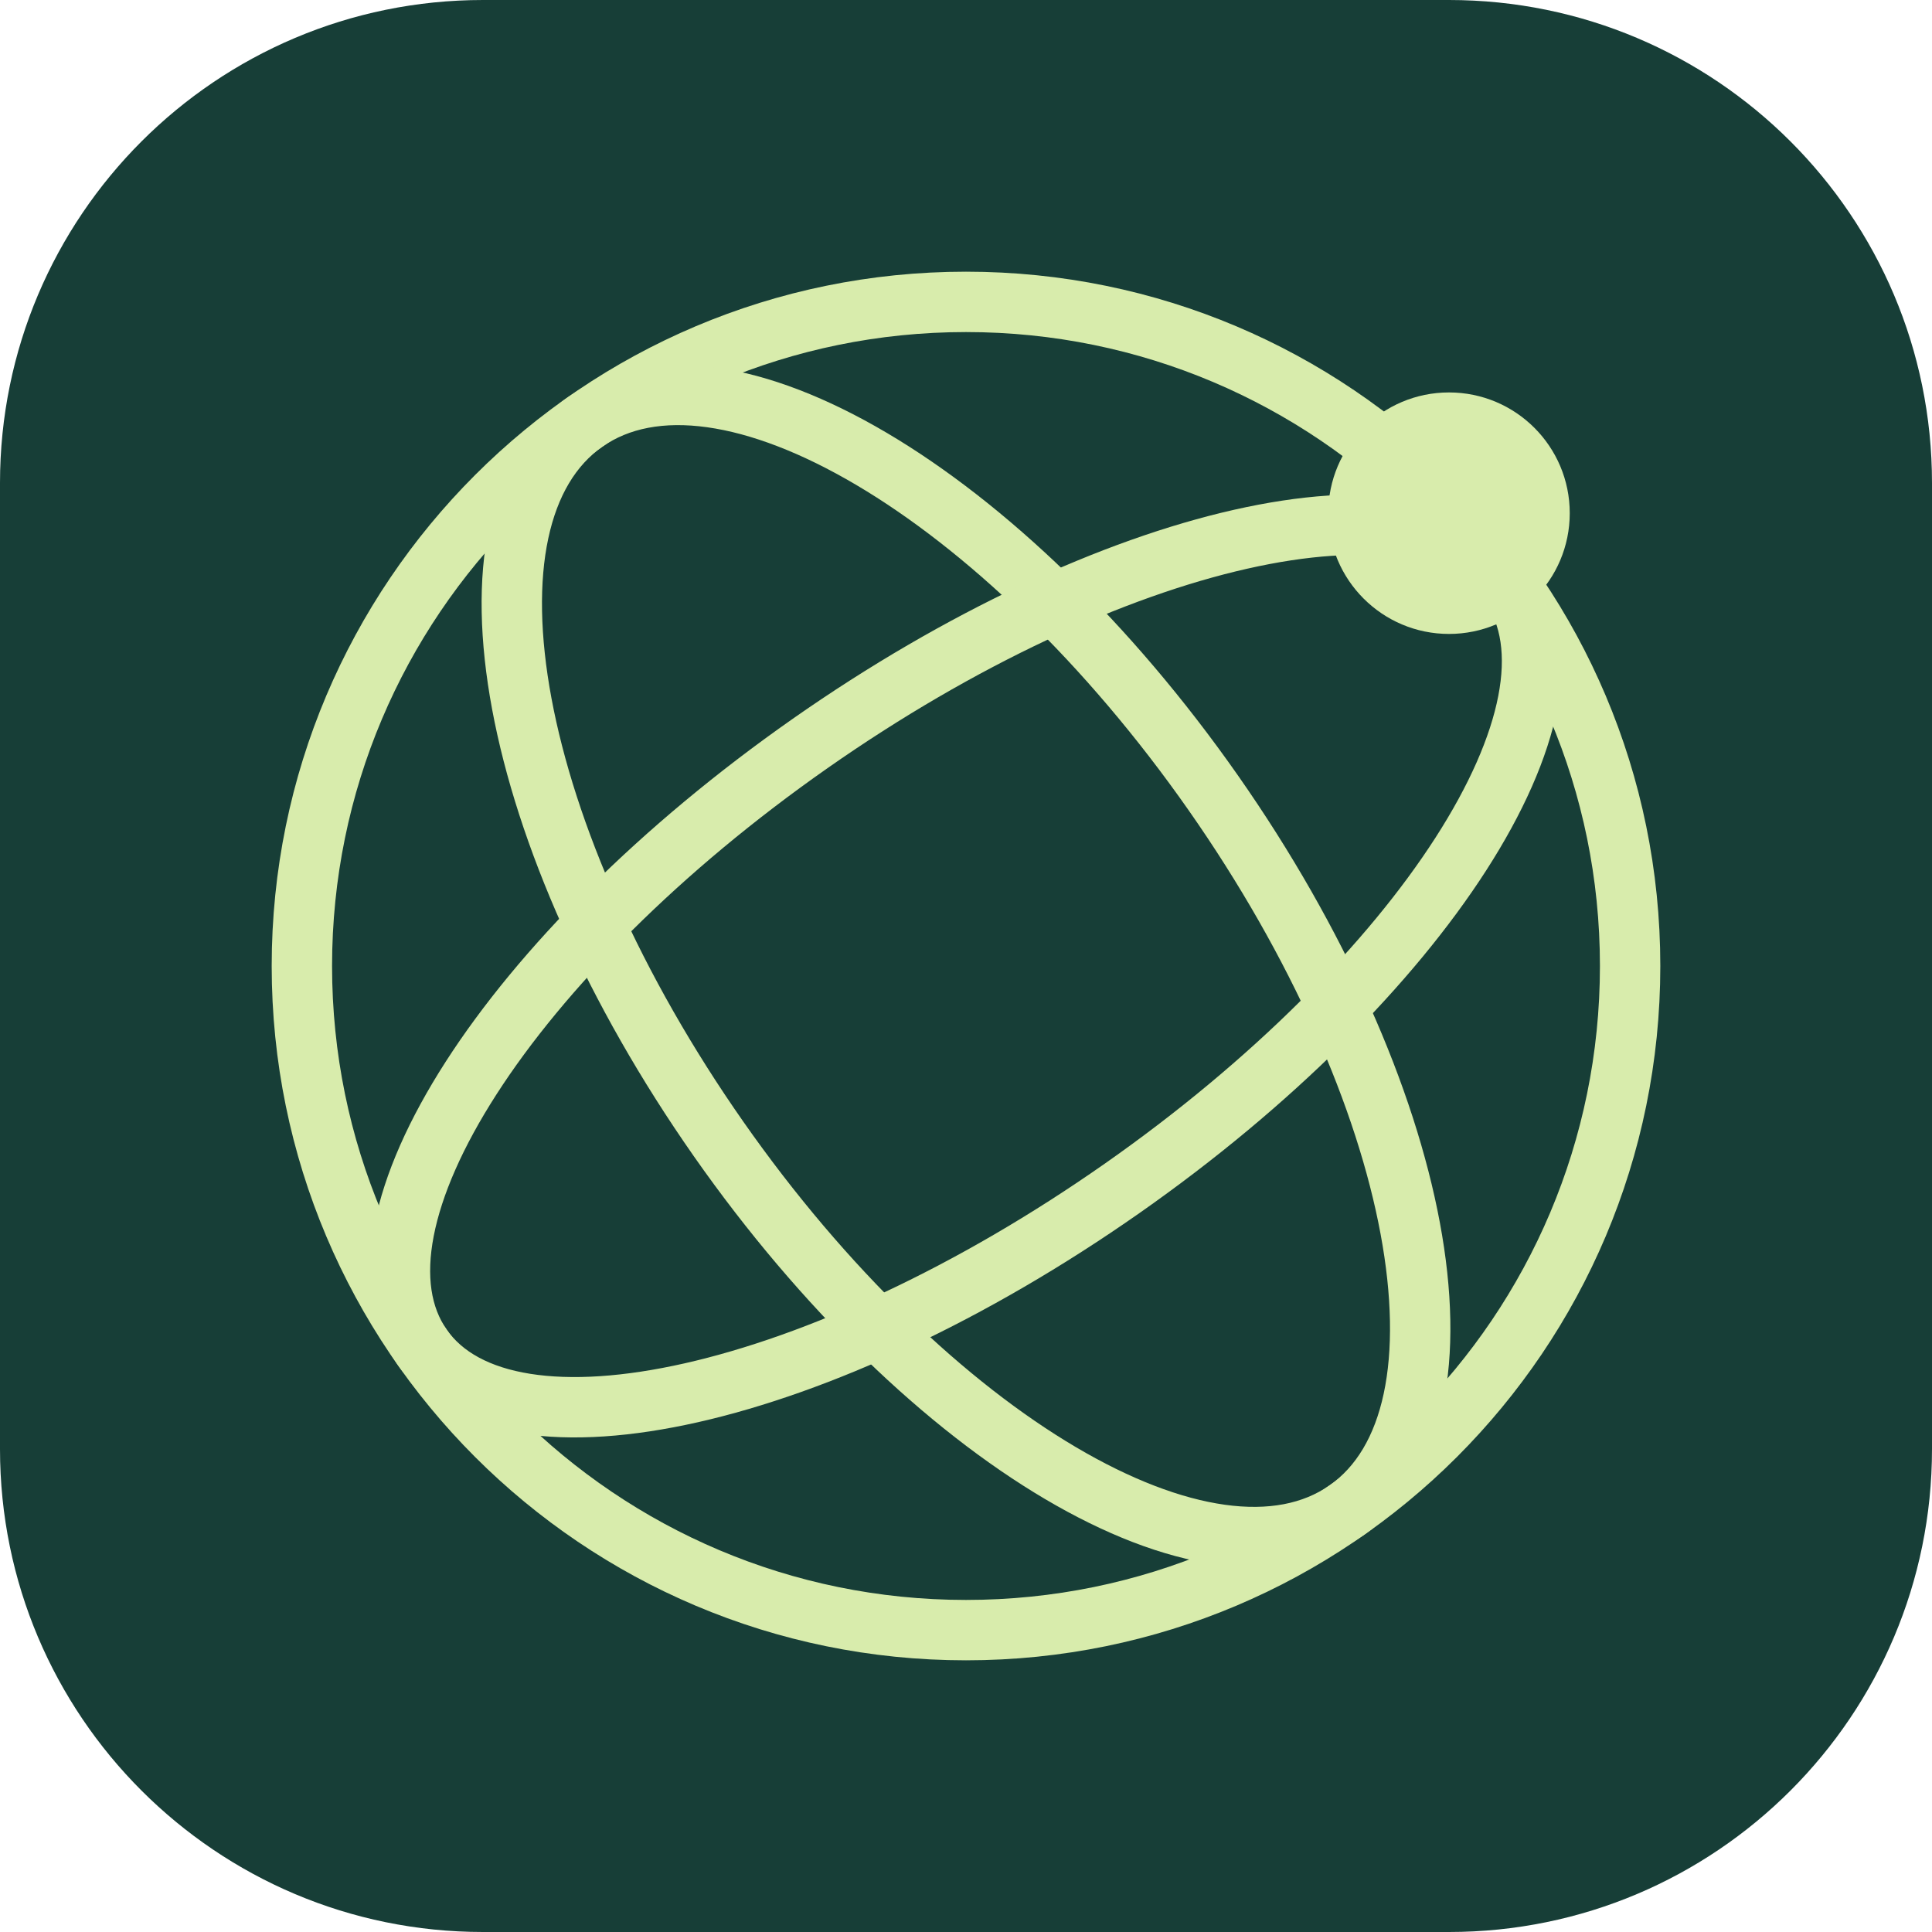
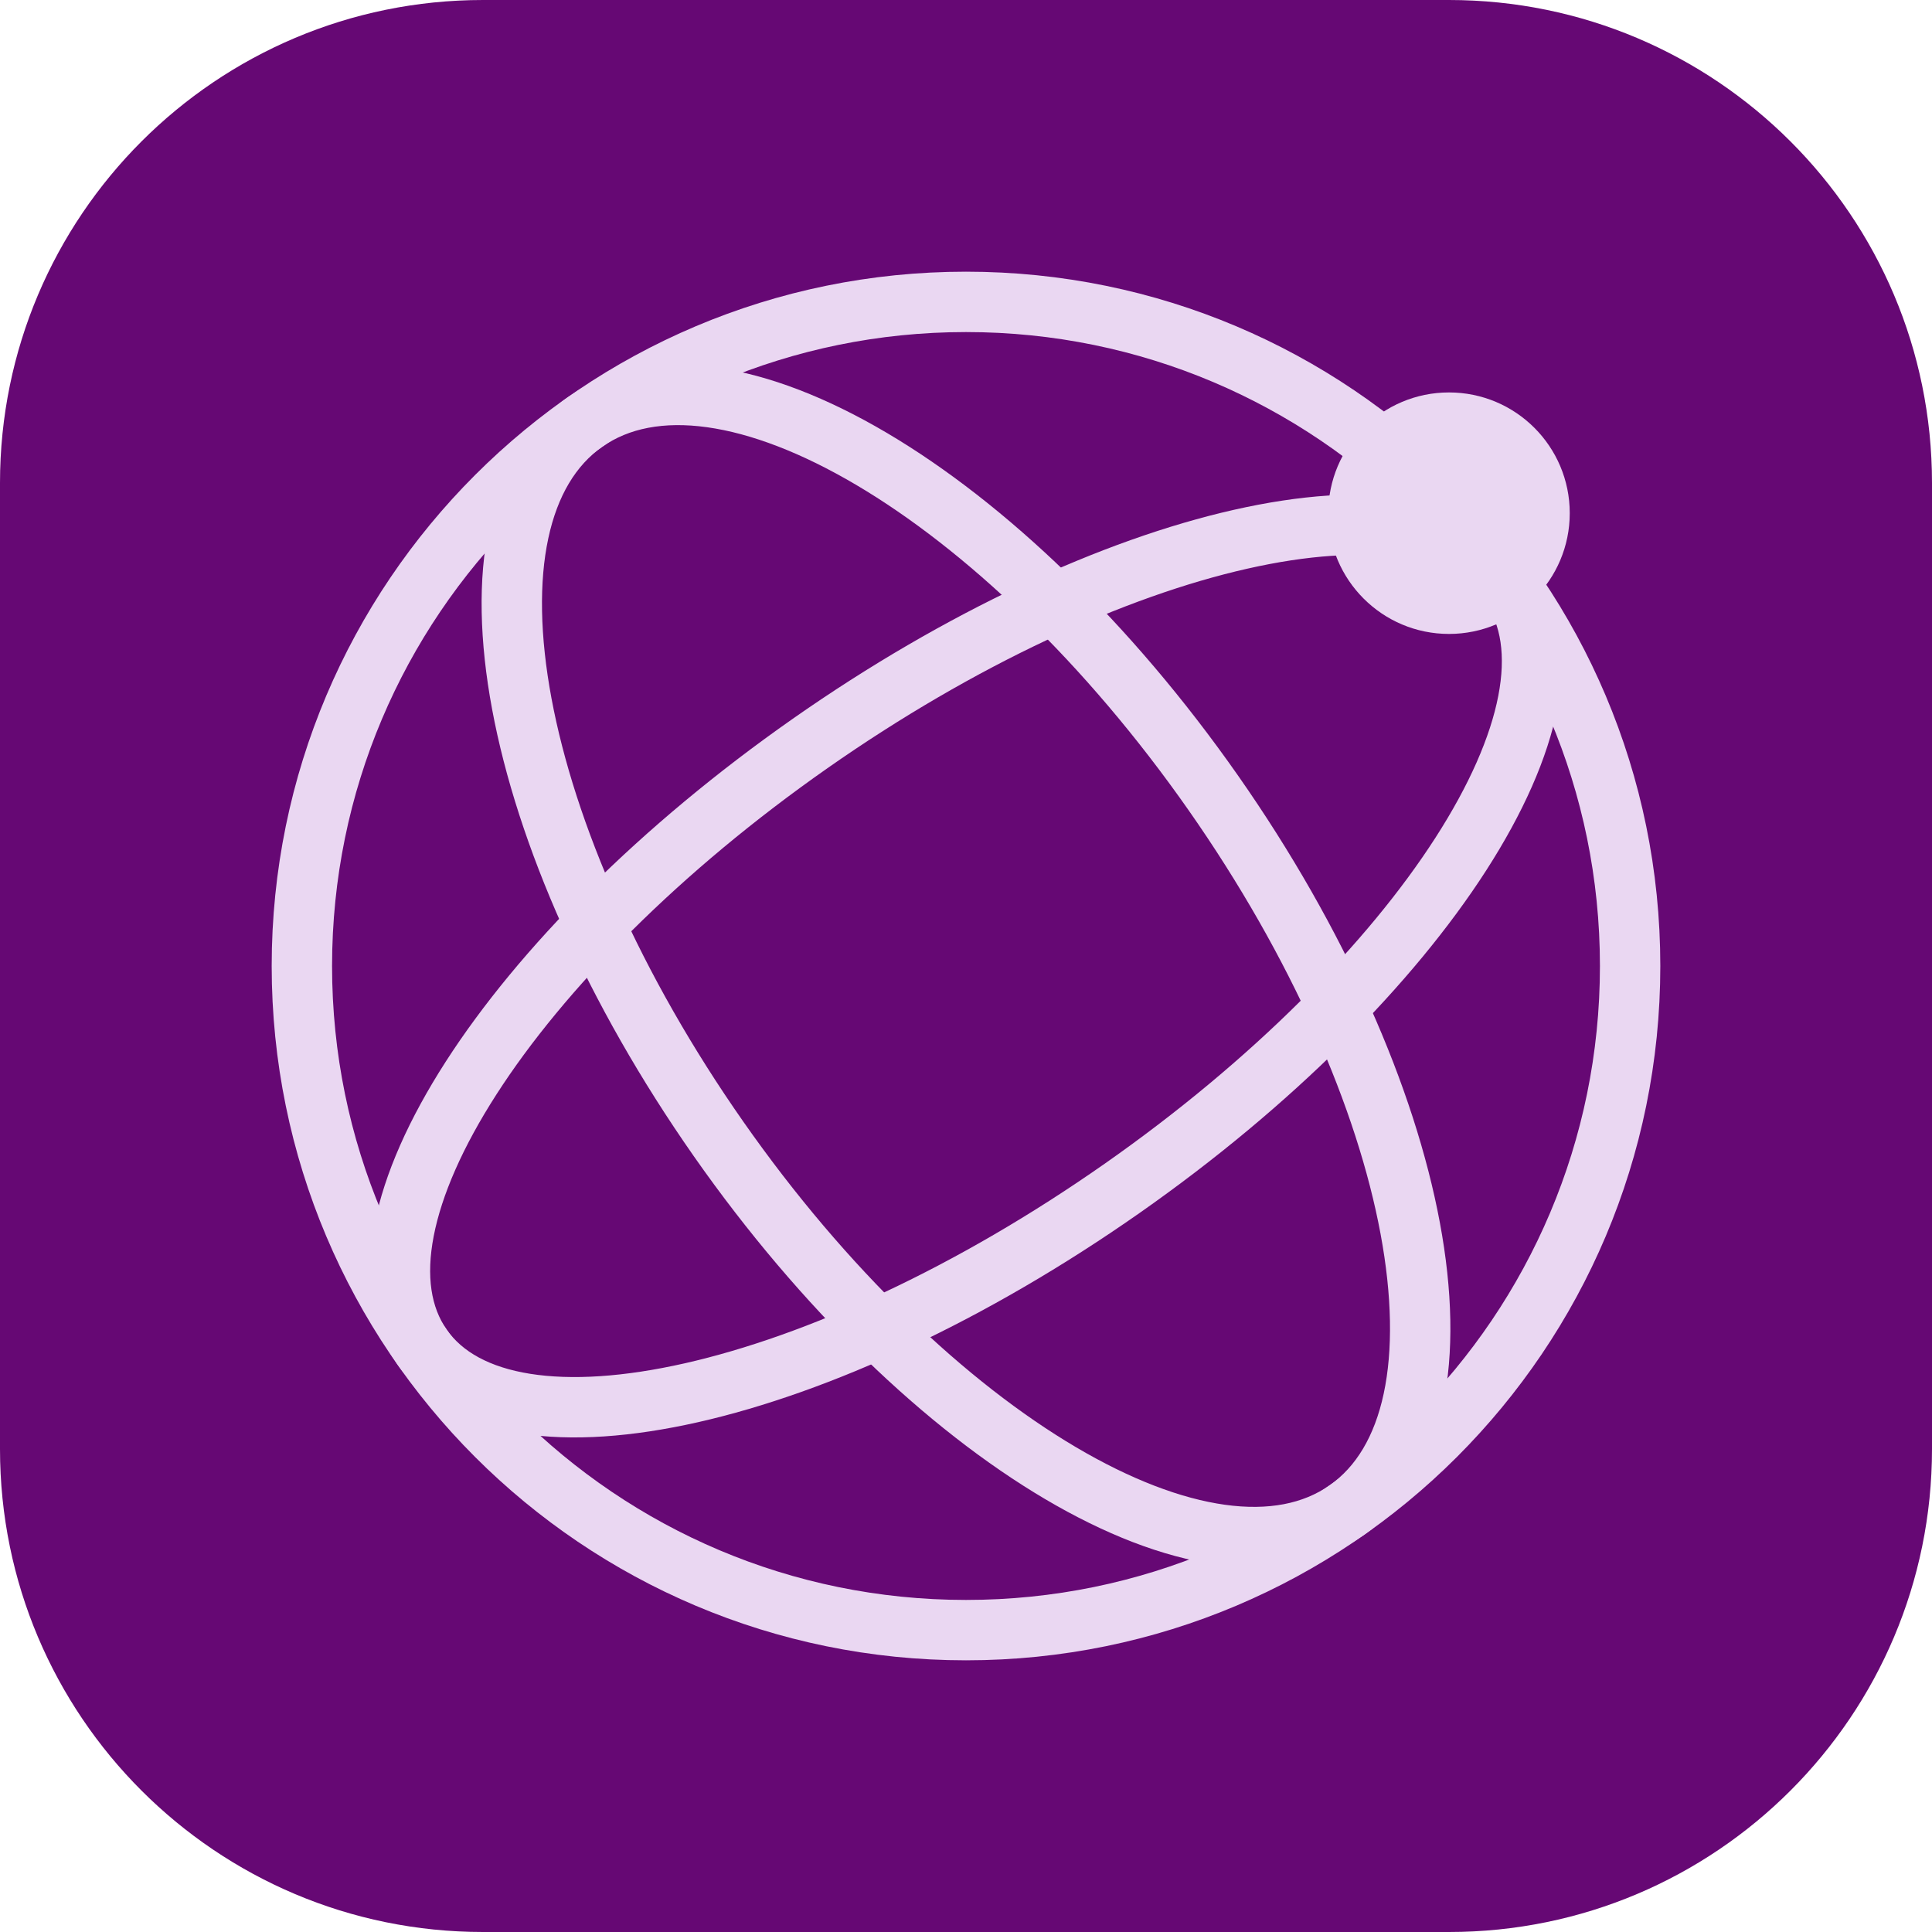
<svg xmlns="http://www.w3.org/2000/svg" viewBox="0 0 64 64">
-   <rect width="64" height="64" rx="16" fill="#173e37" />
-   <g fill="none" stroke="#d8ecac" stroke-width="2">
+   <rect width="64" height="64" rx="16" fill="#660874" />
+   <g fill="none" stroke="#ead7f2" stroke-width="2">
    <circle cx="32" cy="32" r="22" />
    <ellipse cx="32" cy="32" rx="10" ry="22" transform="rotate(-35 32 32)" />
    <ellipse cx="32" cy="32" rx="22" ry="9" transform="rotate(-35 32 32)" />
  </g>
-   <circle cx="48" cy="17" r="4" fill="#d8ecac" />
+   <circle cx="48" cy="17" r="4" fill="#ead7f2" />
</svg>
